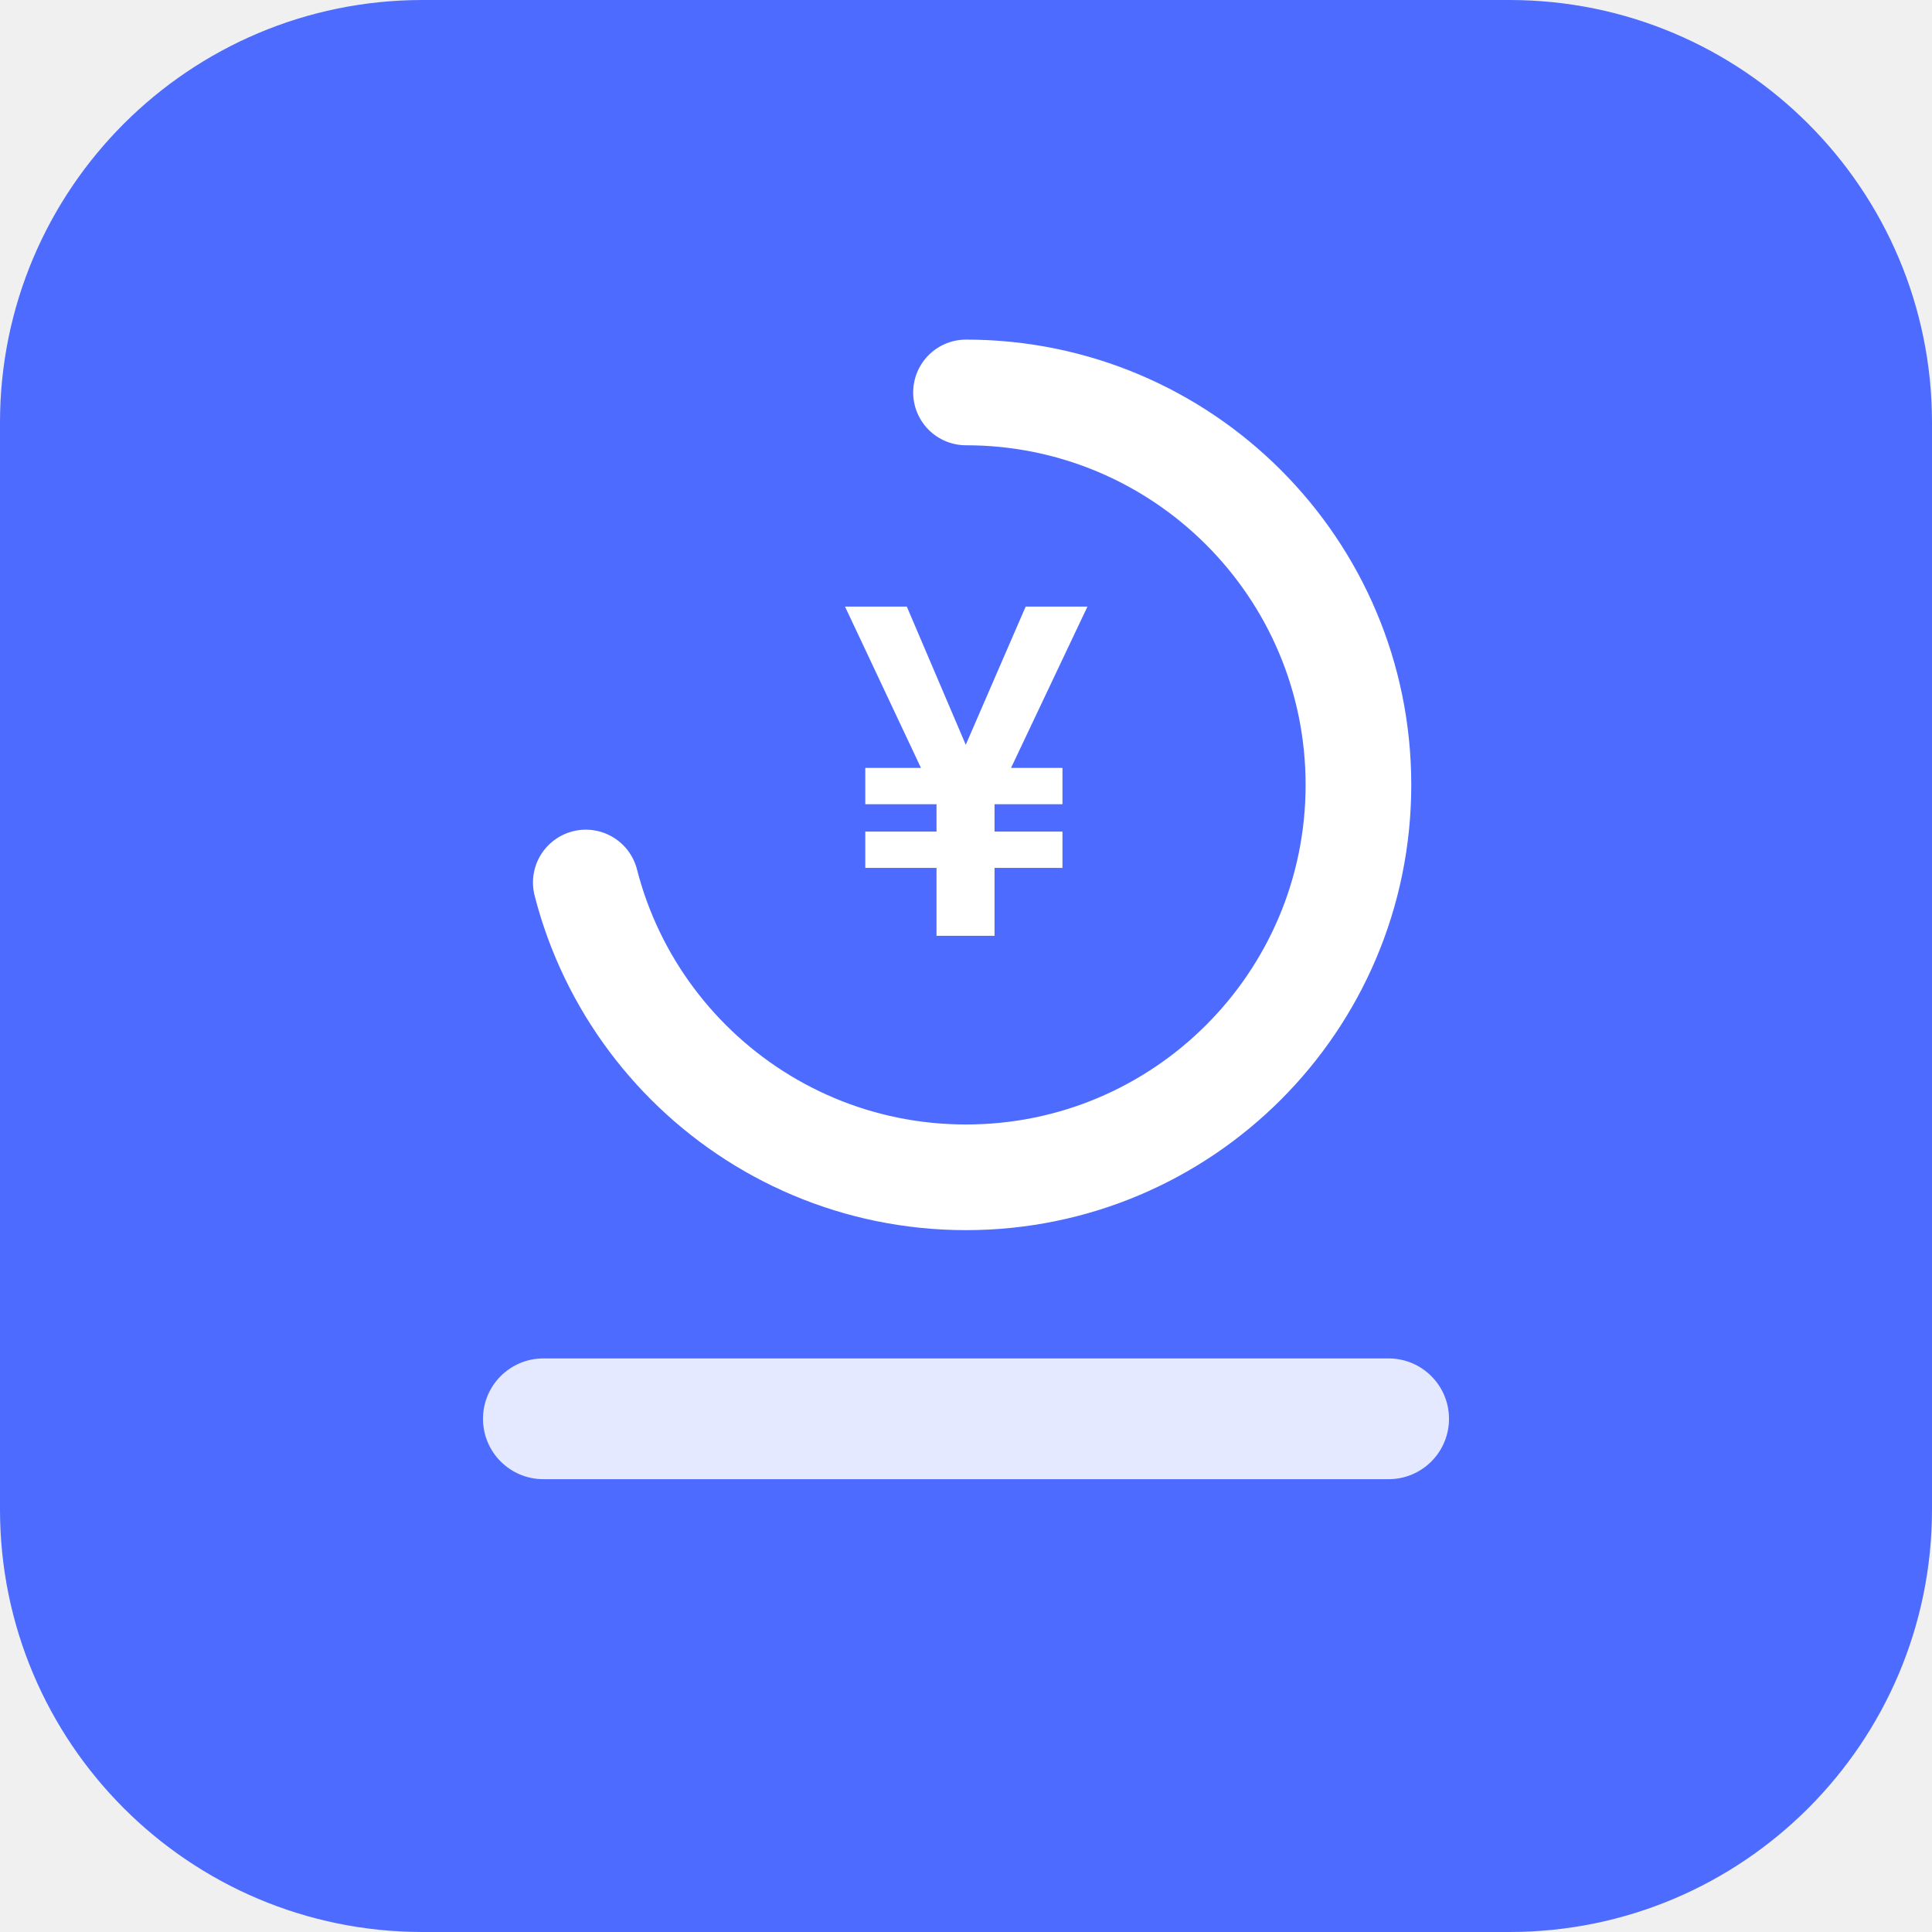
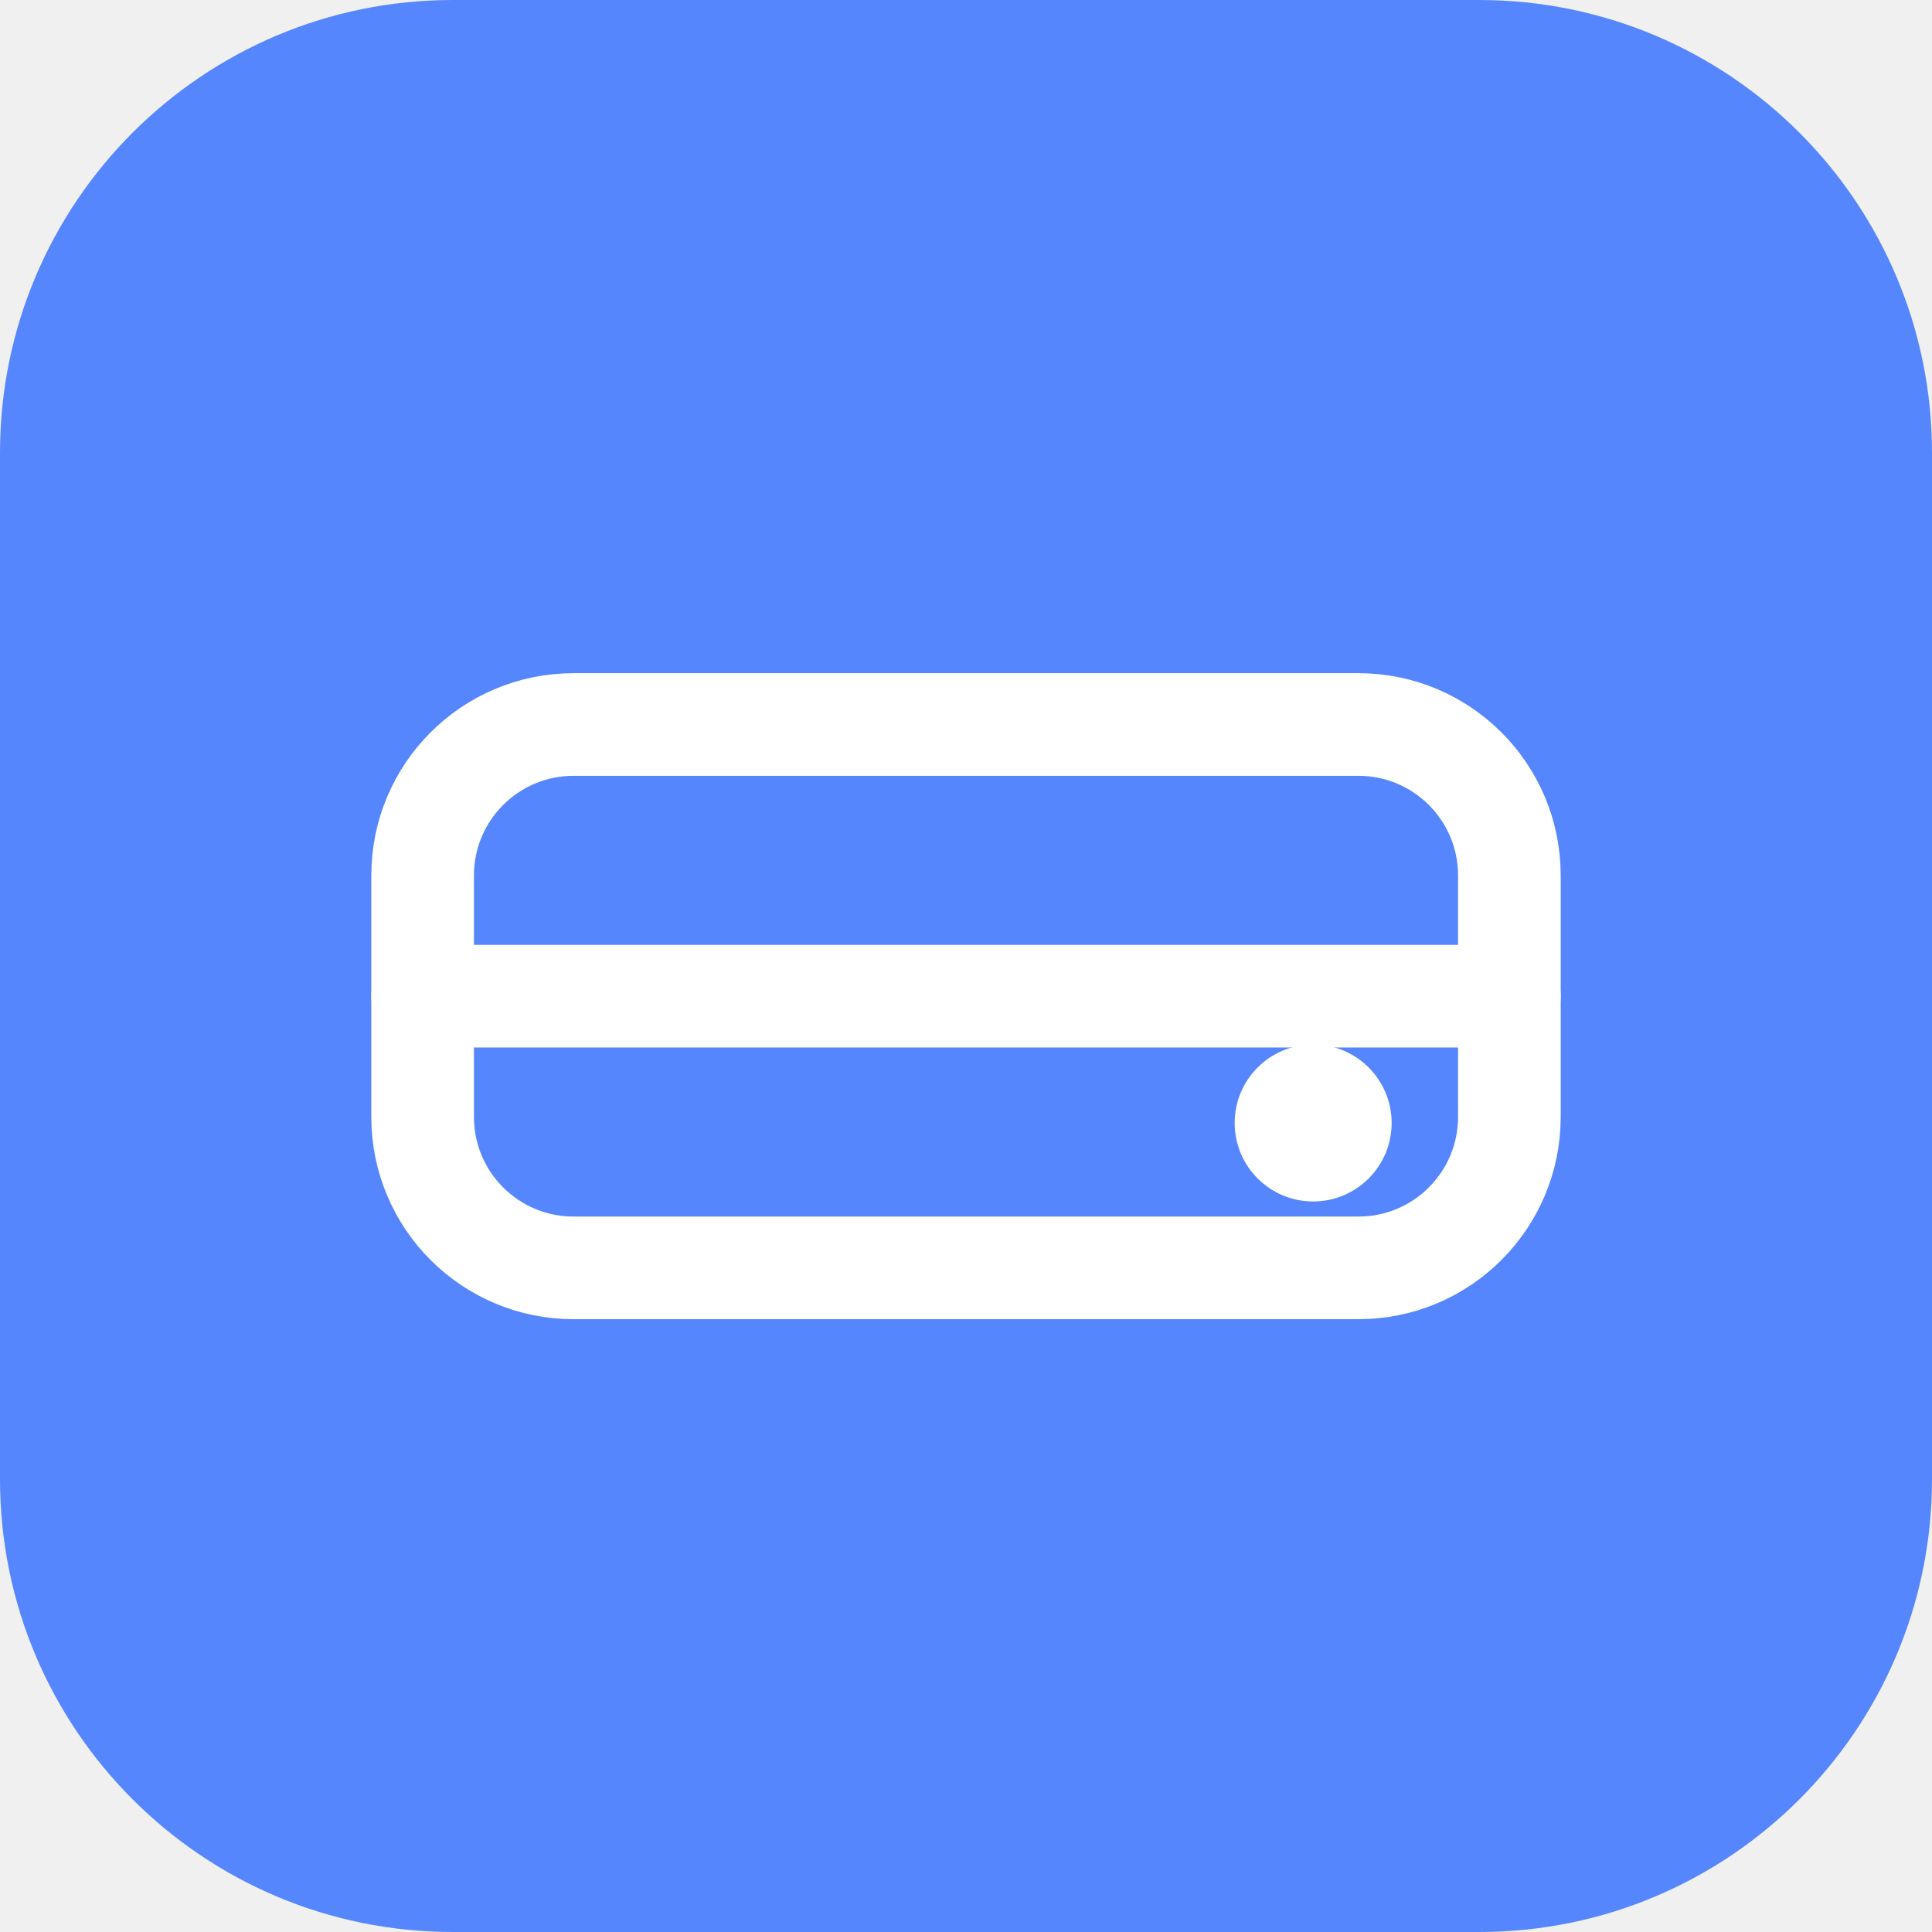
<svg xmlns="http://www.w3.org/2000/svg" viewBox="0 0 64 64" width="64" height="64" role="img" aria-label="DeepSeek balance">
-   <rect width="64" height="64" rx="14" fill="#4D6BFE" />
-   <circle cx="32" cy="26" r="13" fill="none" stroke="#fff" stroke-width="3.5" stroke-dasharray="58 24" stroke-linecap="round" transform="rotate(-90 32 26)" />
-   <text x="32" y="31" font-family="-apple-system, BlinkMacSystemFont, 'PingFang SC', sans-serif" font-size="15" font-weight="600" fill="#fff" text-anchor="middle">¥</text>
-   <rect x="16" y="45" width="32" height="4" rx="2" fill="#fff" opacity="0.85" />
+   <rect width="64" height="64" rx="15" fill="#5686FE" />
+   <rect x="14" y="24" width="36" height="18" rx="5" fill="none" stroke="#fff" stroke-width="3.4" />
+   <path d="M14 33h36" stroke="#fff" stroke-width="3.4" stroke-linecap="round" />
+   <circle cx="43.5" cy="37.2" r="2.6" fill="#fff" />
</svg>
